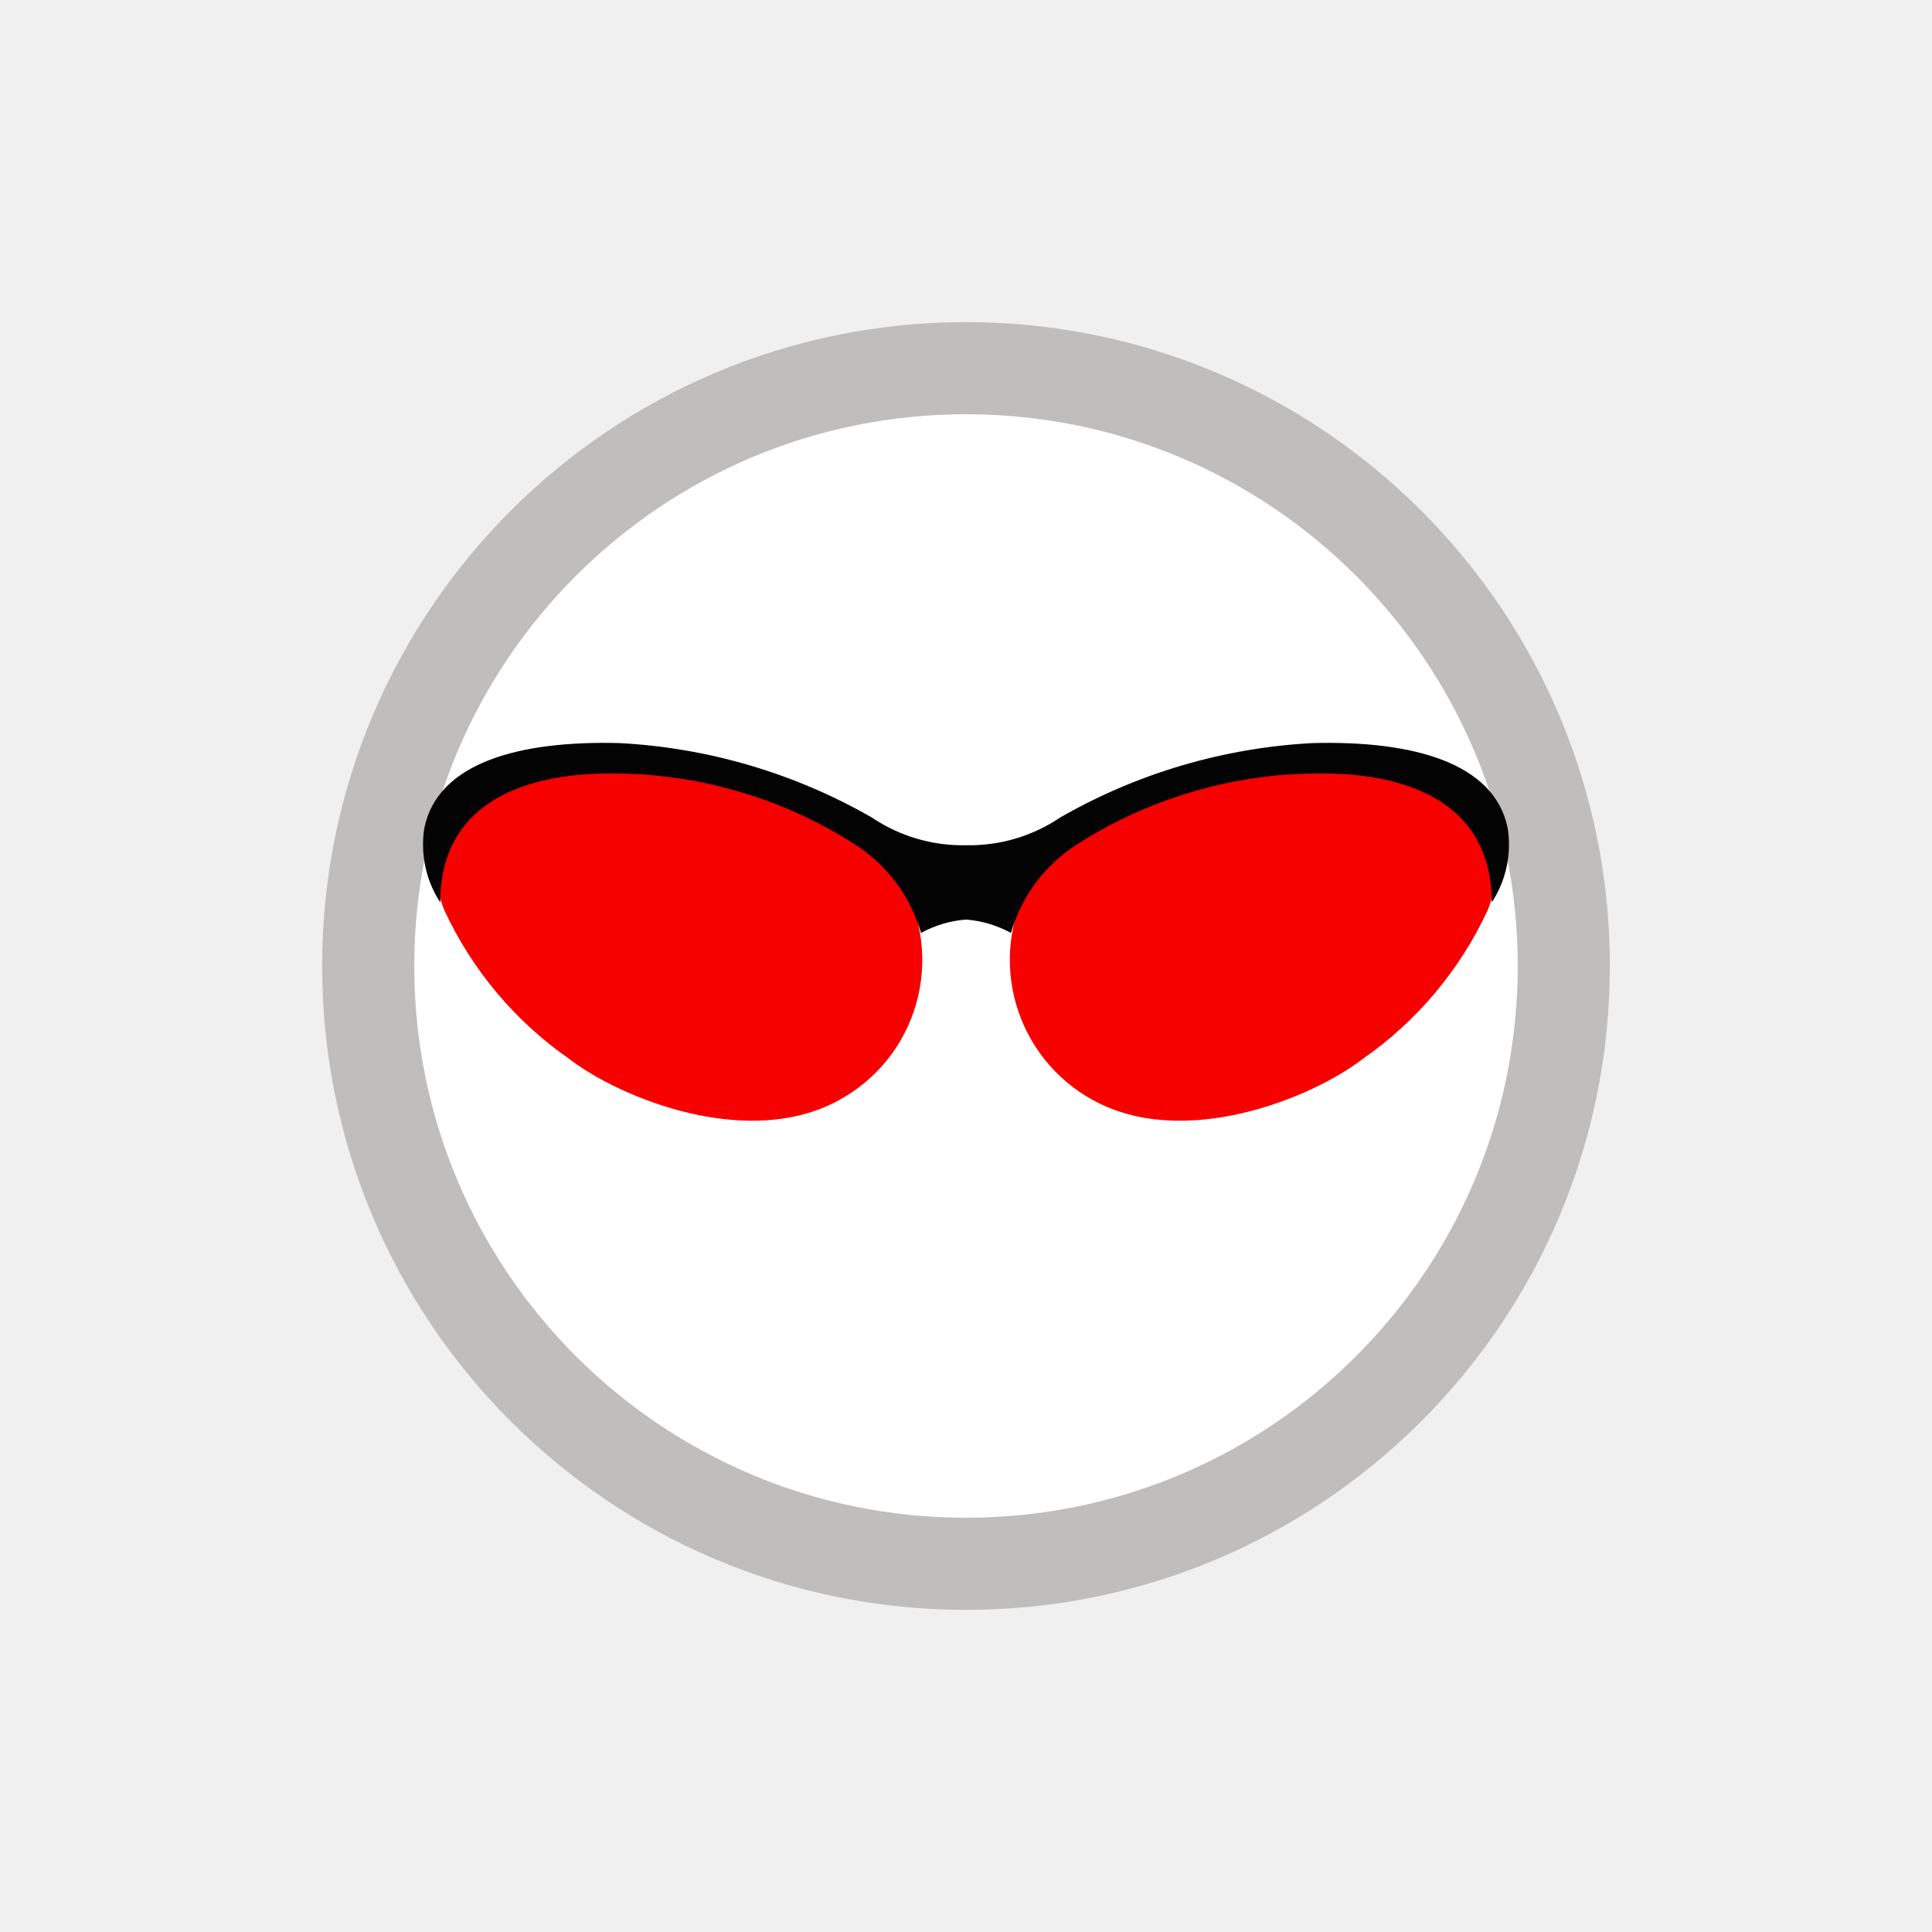
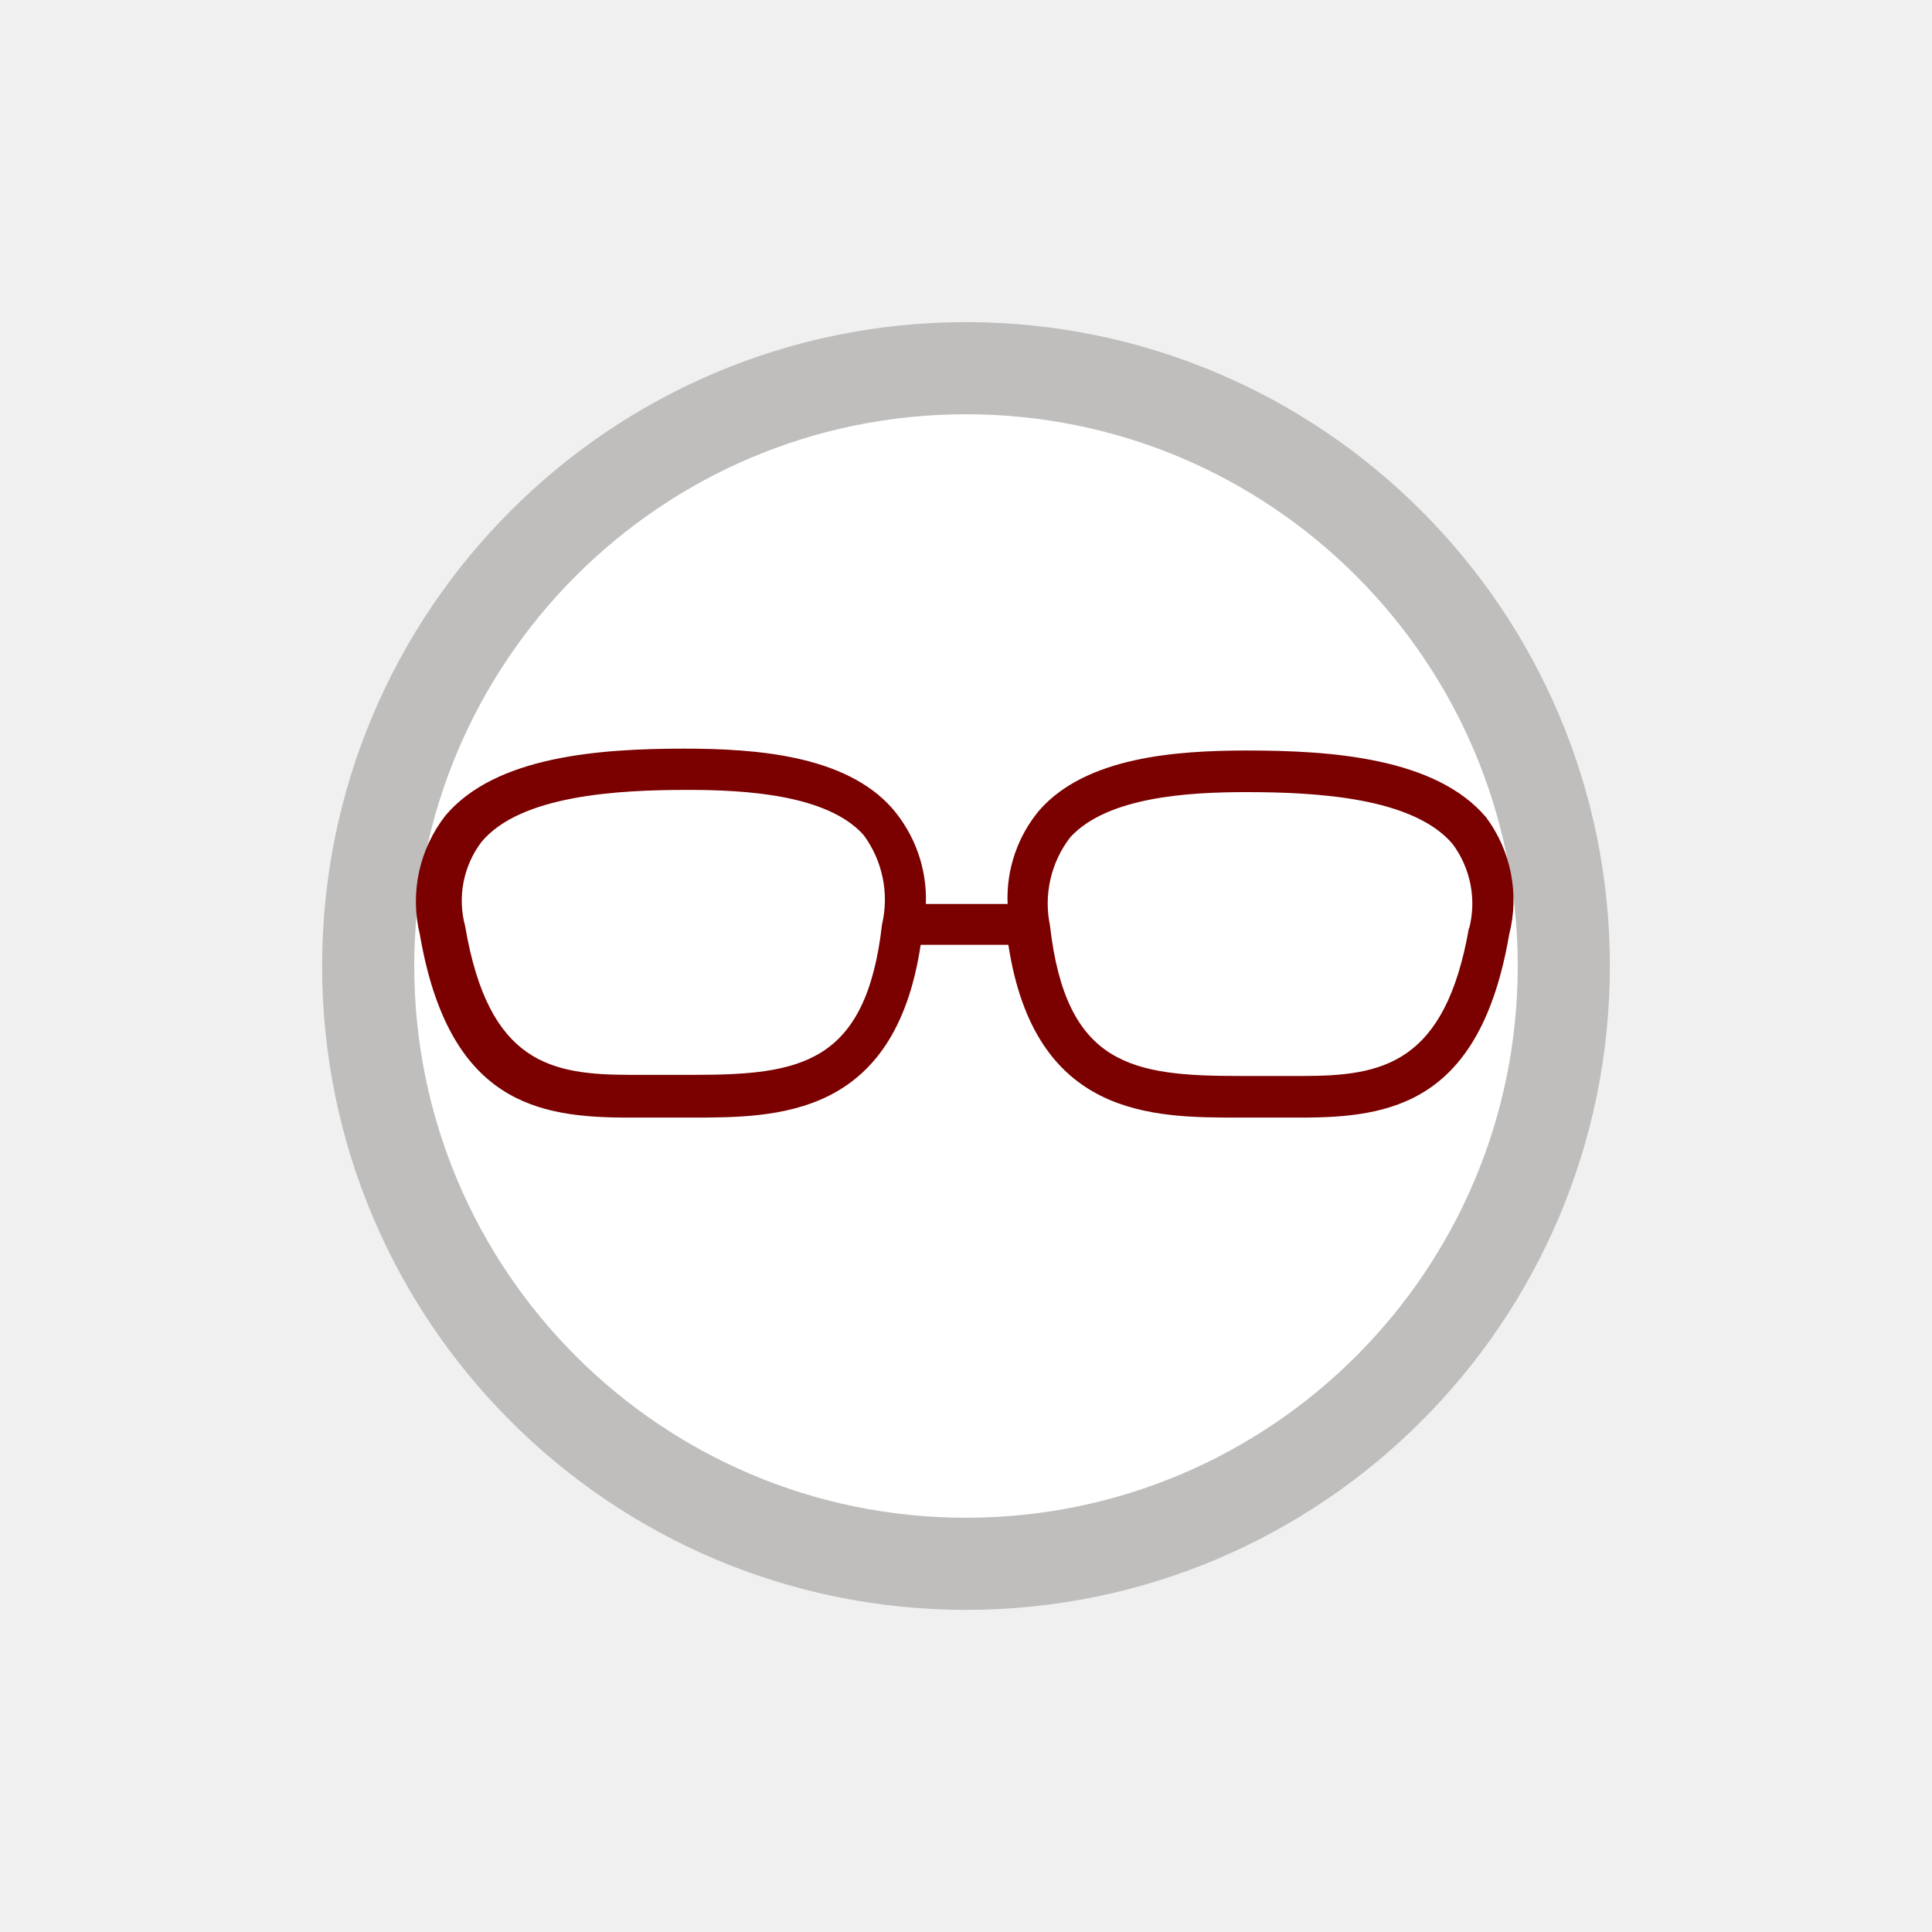
<svg xmlns="http://www.w3.org/2000/svg" width="52" height="52" viewBox="0 0 52 52" fill="none">
  <g id="glasses-9">
    <path id="Vector" d="M26 42.09C34.886 42.09 42.09 34.886 42.09 26C42.09 17.114 34.886 9.91 26 9.91C17.114 9.91 9.91 17.114 9.91 26C9.91 34.886 17.114 42.09 26 42.09Z" fill="white" stroke="#BFBEBD" stroke-width="2.48" />
-     <path id="Vector_2" d="M24.28 23.75C23.517 22.783 22.546 22 21.441 21.456C20.335 20.913 19.122 20.624 17.89 20.61C13.89 20.37 11 22.19 11.96 24.5C12.706 26.108 13.865 27.488 15.32 28.5C16.71 29.57 20.16 30.96 22.6 29.6C23.096 29.328 23.533 28.96 23.886 28.518C24.239 28.076 24.501 27.568 24.657 27.025C24.813 26.481 24.86 25.912 24.796 25.35C24.731 24.788 24.556 24.244 24.28 23.75Z" fill="#F60000" />
-     <path id="Vector_3" d="M23.46 22C21.385 20.81 19.059 20.125 16.67 20C13.96 19.93 11.78 20.53 11.42 22.29C11.311 22.987 11.464 23.7 11.85 24.29C11.85 21.57 14.17 20.75 16.75 20.82C18.968 20.868 21.131 21.525 23 22.72C23.869 23.271 24.506 24.121 24.79 25.11C25.163 24.906 25.576 24.783 26 24.75V22.75C25.096 22.768 24.209 22.506 23.46 22Z" fill="#030303" />
-     <path id="Vector_4" d="M27.72 23.75C28.483 22.783 29.454 22 30.559 21.456C31.665 20.913 32.878 20.624 34.11 20.61C38.11 20.37 41 22.19 40.04 24.5C39.294 26.108 38.135 27.488 36.68 28.5C35.29 29.57 31.84 30.96 29.4 29.6C28.905 29.327 28.469 28.958 28.117 28.516C27.765 28.074 27.503 27.567 27.347 27.023C27.191 26.48 27.143 25.911 27.207 25.35C27.271 24.788 27.446 24.244 27.72 23.75Z" fill="#F60000" />
-     <path id="Vector_5" d="M28.54 22C30.615 20.81 32.941 20.125 35.33 20C38.04 19.93 40.22 20.53 40.58 22.29C40.689 22.987 40.536 23.7 40.15 24.29C40.15 21.57 37.83 20.75 35.26 20.82C33.038 20.867 30.873 21.524 29 22.72C28.131 23.271 27.494 24.121 27.21 25.11C26.837 24.906 26.424 24.783 26 24.75V22.75C26.904 22.768 27.791 22.506 28.54 22Z" fill="#030303" />
+     <path id="Vector_2" d="M40 22C38.65 20.4 35.85 20.2 33.57 20.2C31.63 20.2 29.25 20.38 27.99 21.79C27.39 22.497 27.08 23.404 27.12 24.33H24.92C24.954 23.381 24.625 22.455 24 21.74C22.74 20.33 20.36 20.15 18.42 20.15C16.14 20.15 13.34 20.35 11.99 21.95C11.641 22.397 11.398 22.917 11.278 23.471C11.159 24.025 11.166 24.599 11.3 25.15C12.08 29.7 14.5 30.08 16.91 30.08H18.59C20.92 30.08 24.08 30.08 24.78 25.43H27.14C27.85 30.07 31.01 30.08 33.33 30.08H35.02C37.43 30.08 39.84 29.7 40.62 25.15C40.758 24.612 40.773 24.05 40.666 23.505C40.559 22.96 40.331 22.446 40 22ZM23.74 24.88C23.31 28.66 21.52 28.93 18.63 28.93H17C14.84 28.93 13.15 28.64 12.52 24.93C12.415 24.543 12.4 24.137 12.476 23.744C12.552 23.35 12.718 22.979 12.96 22.66C14.01 21.4 16.63 21.26 18.51 21.26C20.08 21.26 22.27 21.39 23.24 22.47C23.494 22.811 23.67 23.203 23.756 23.62C23.843 24.036 23.837 24.466 23.74 24.88ZM39.54 24.96C38.9 28.64 37.21 28.96 35.06 28.96H33.37C30.48 28.96 28.69 28.69 28.26 24.91C28.174 24.497 28.179 24.07 28.274 23.66C28.369 23.249 28.552 22.863 28.81 22.53C29.81 21.45 31.97 21.32 33.54 21.32C35.42 21.32 38.04 21.46 39.1 22.72C39.339 23.043 39.502 23.415 39.579 23.81C39.655 24.204 39.642 24.611 39.54 25V24.96Z" fill="#7B0000" />
  </g>
</svg>
